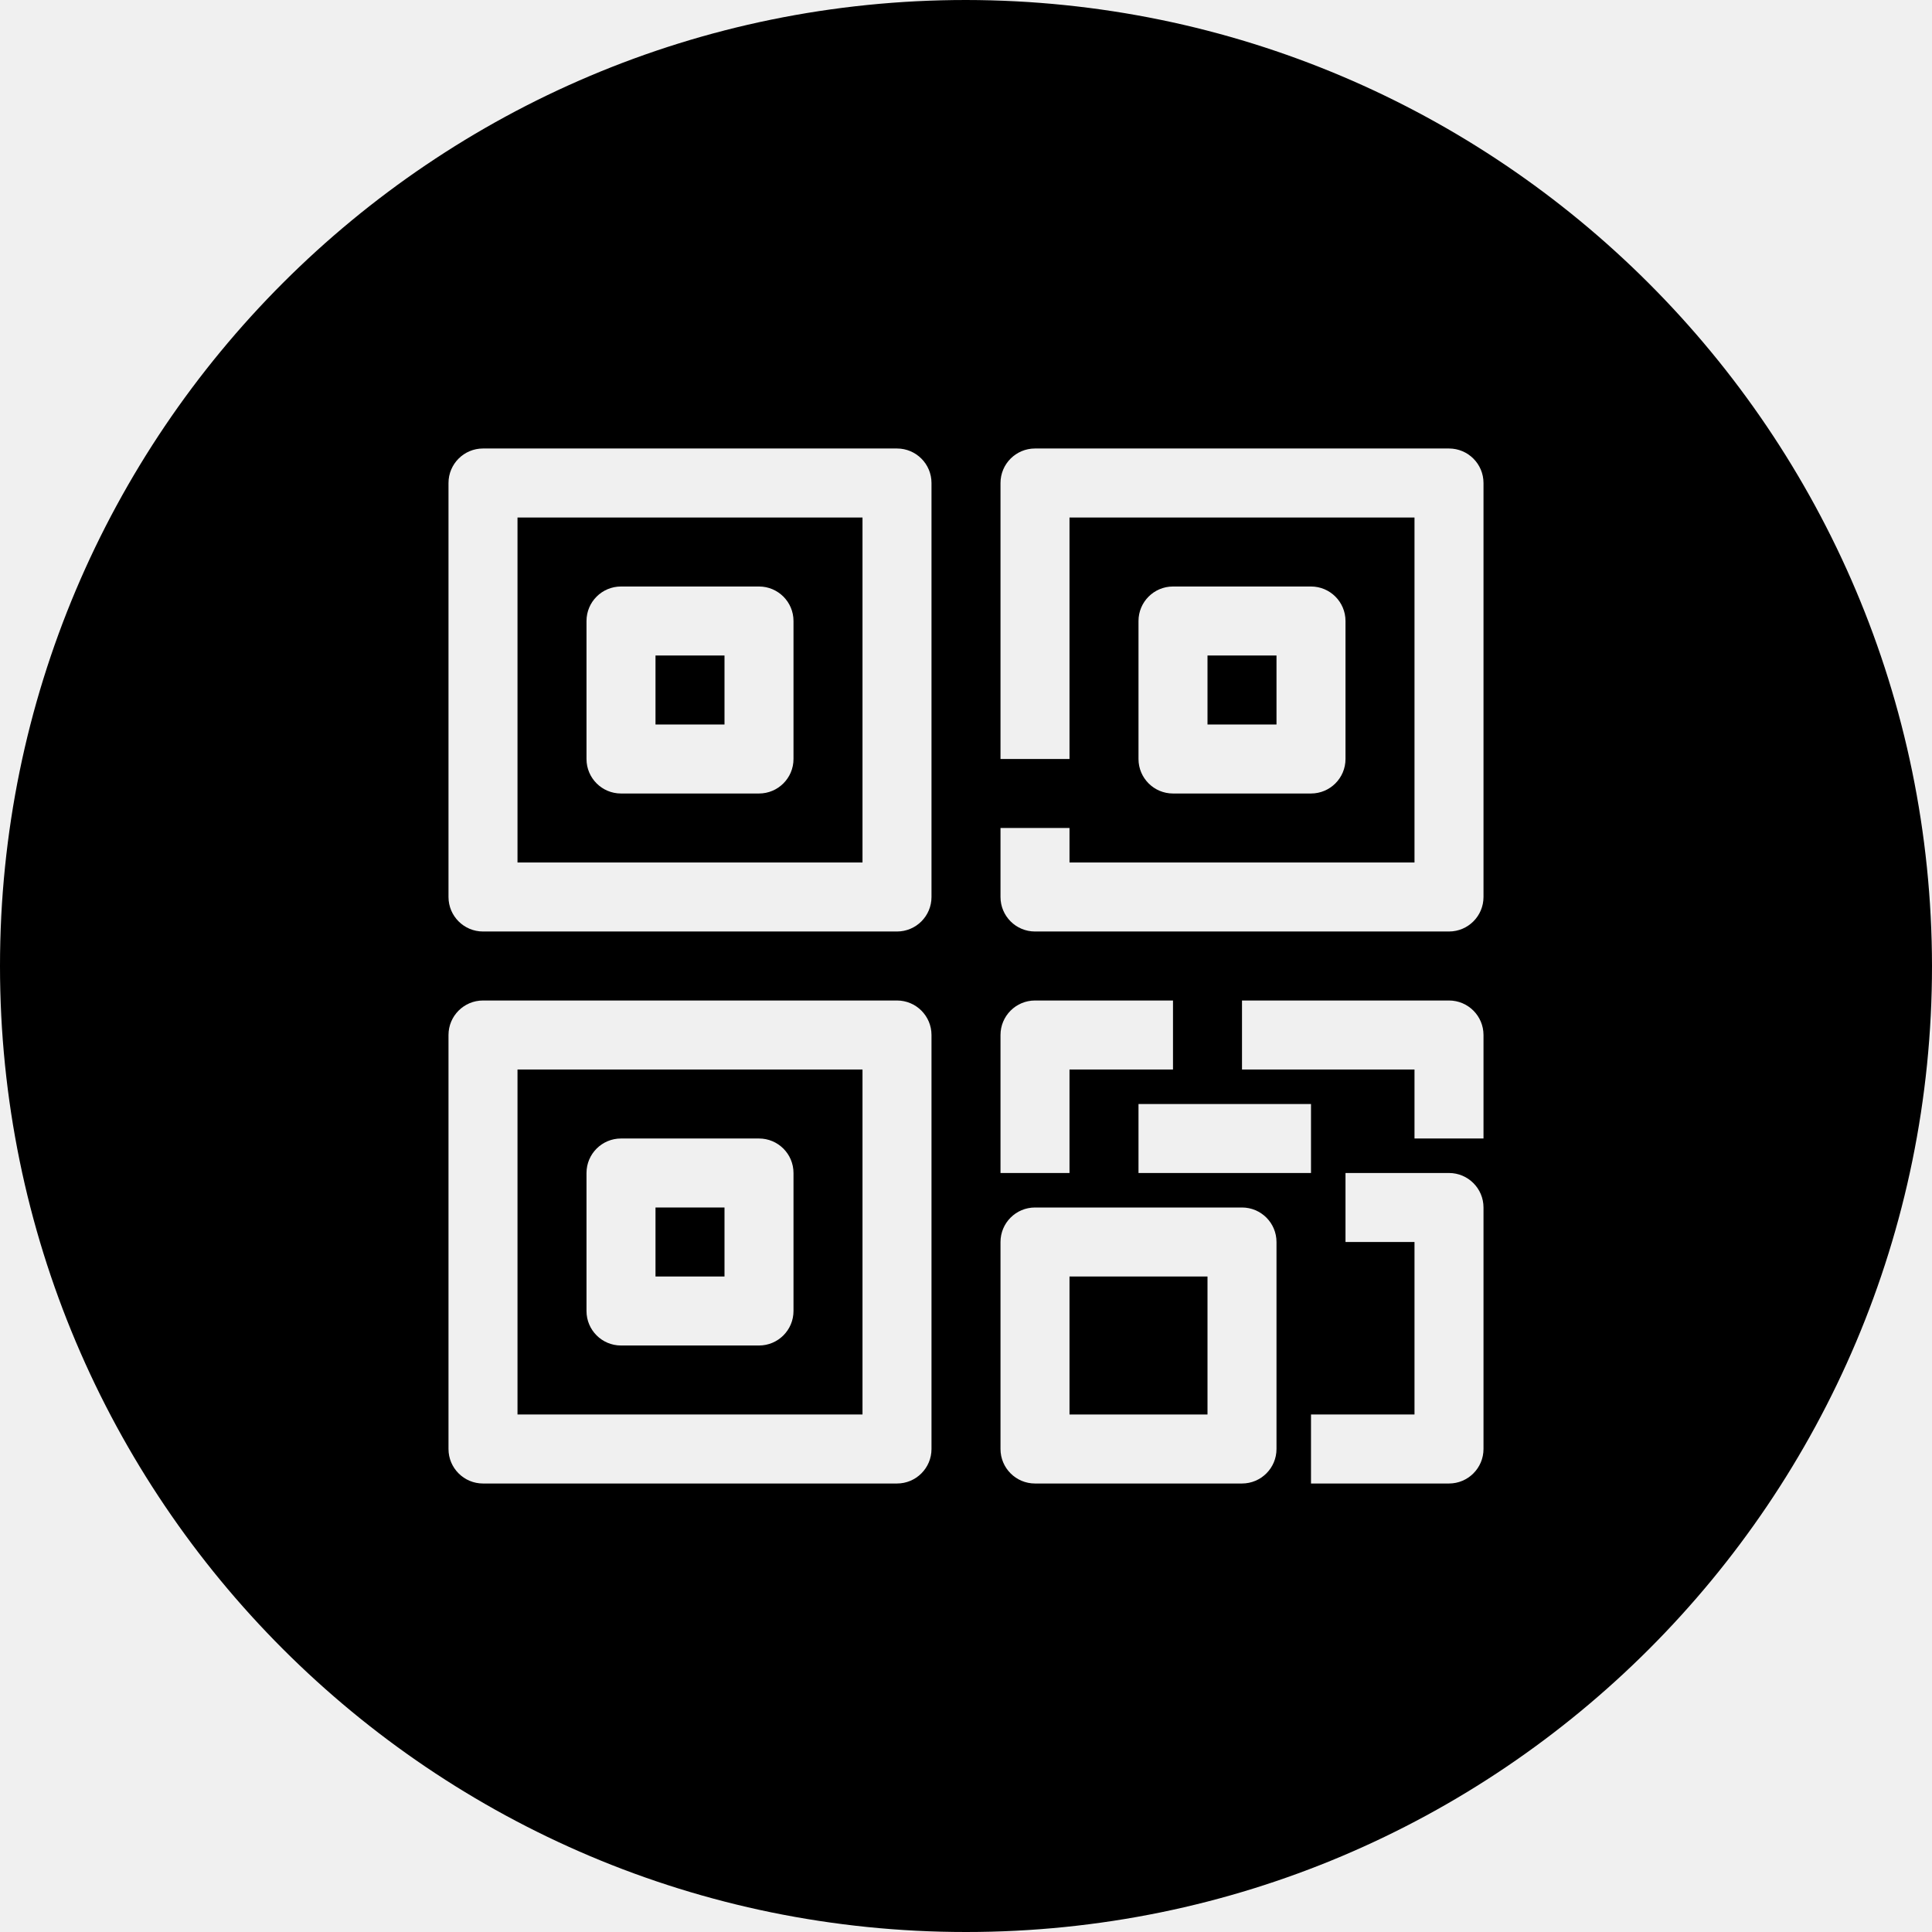
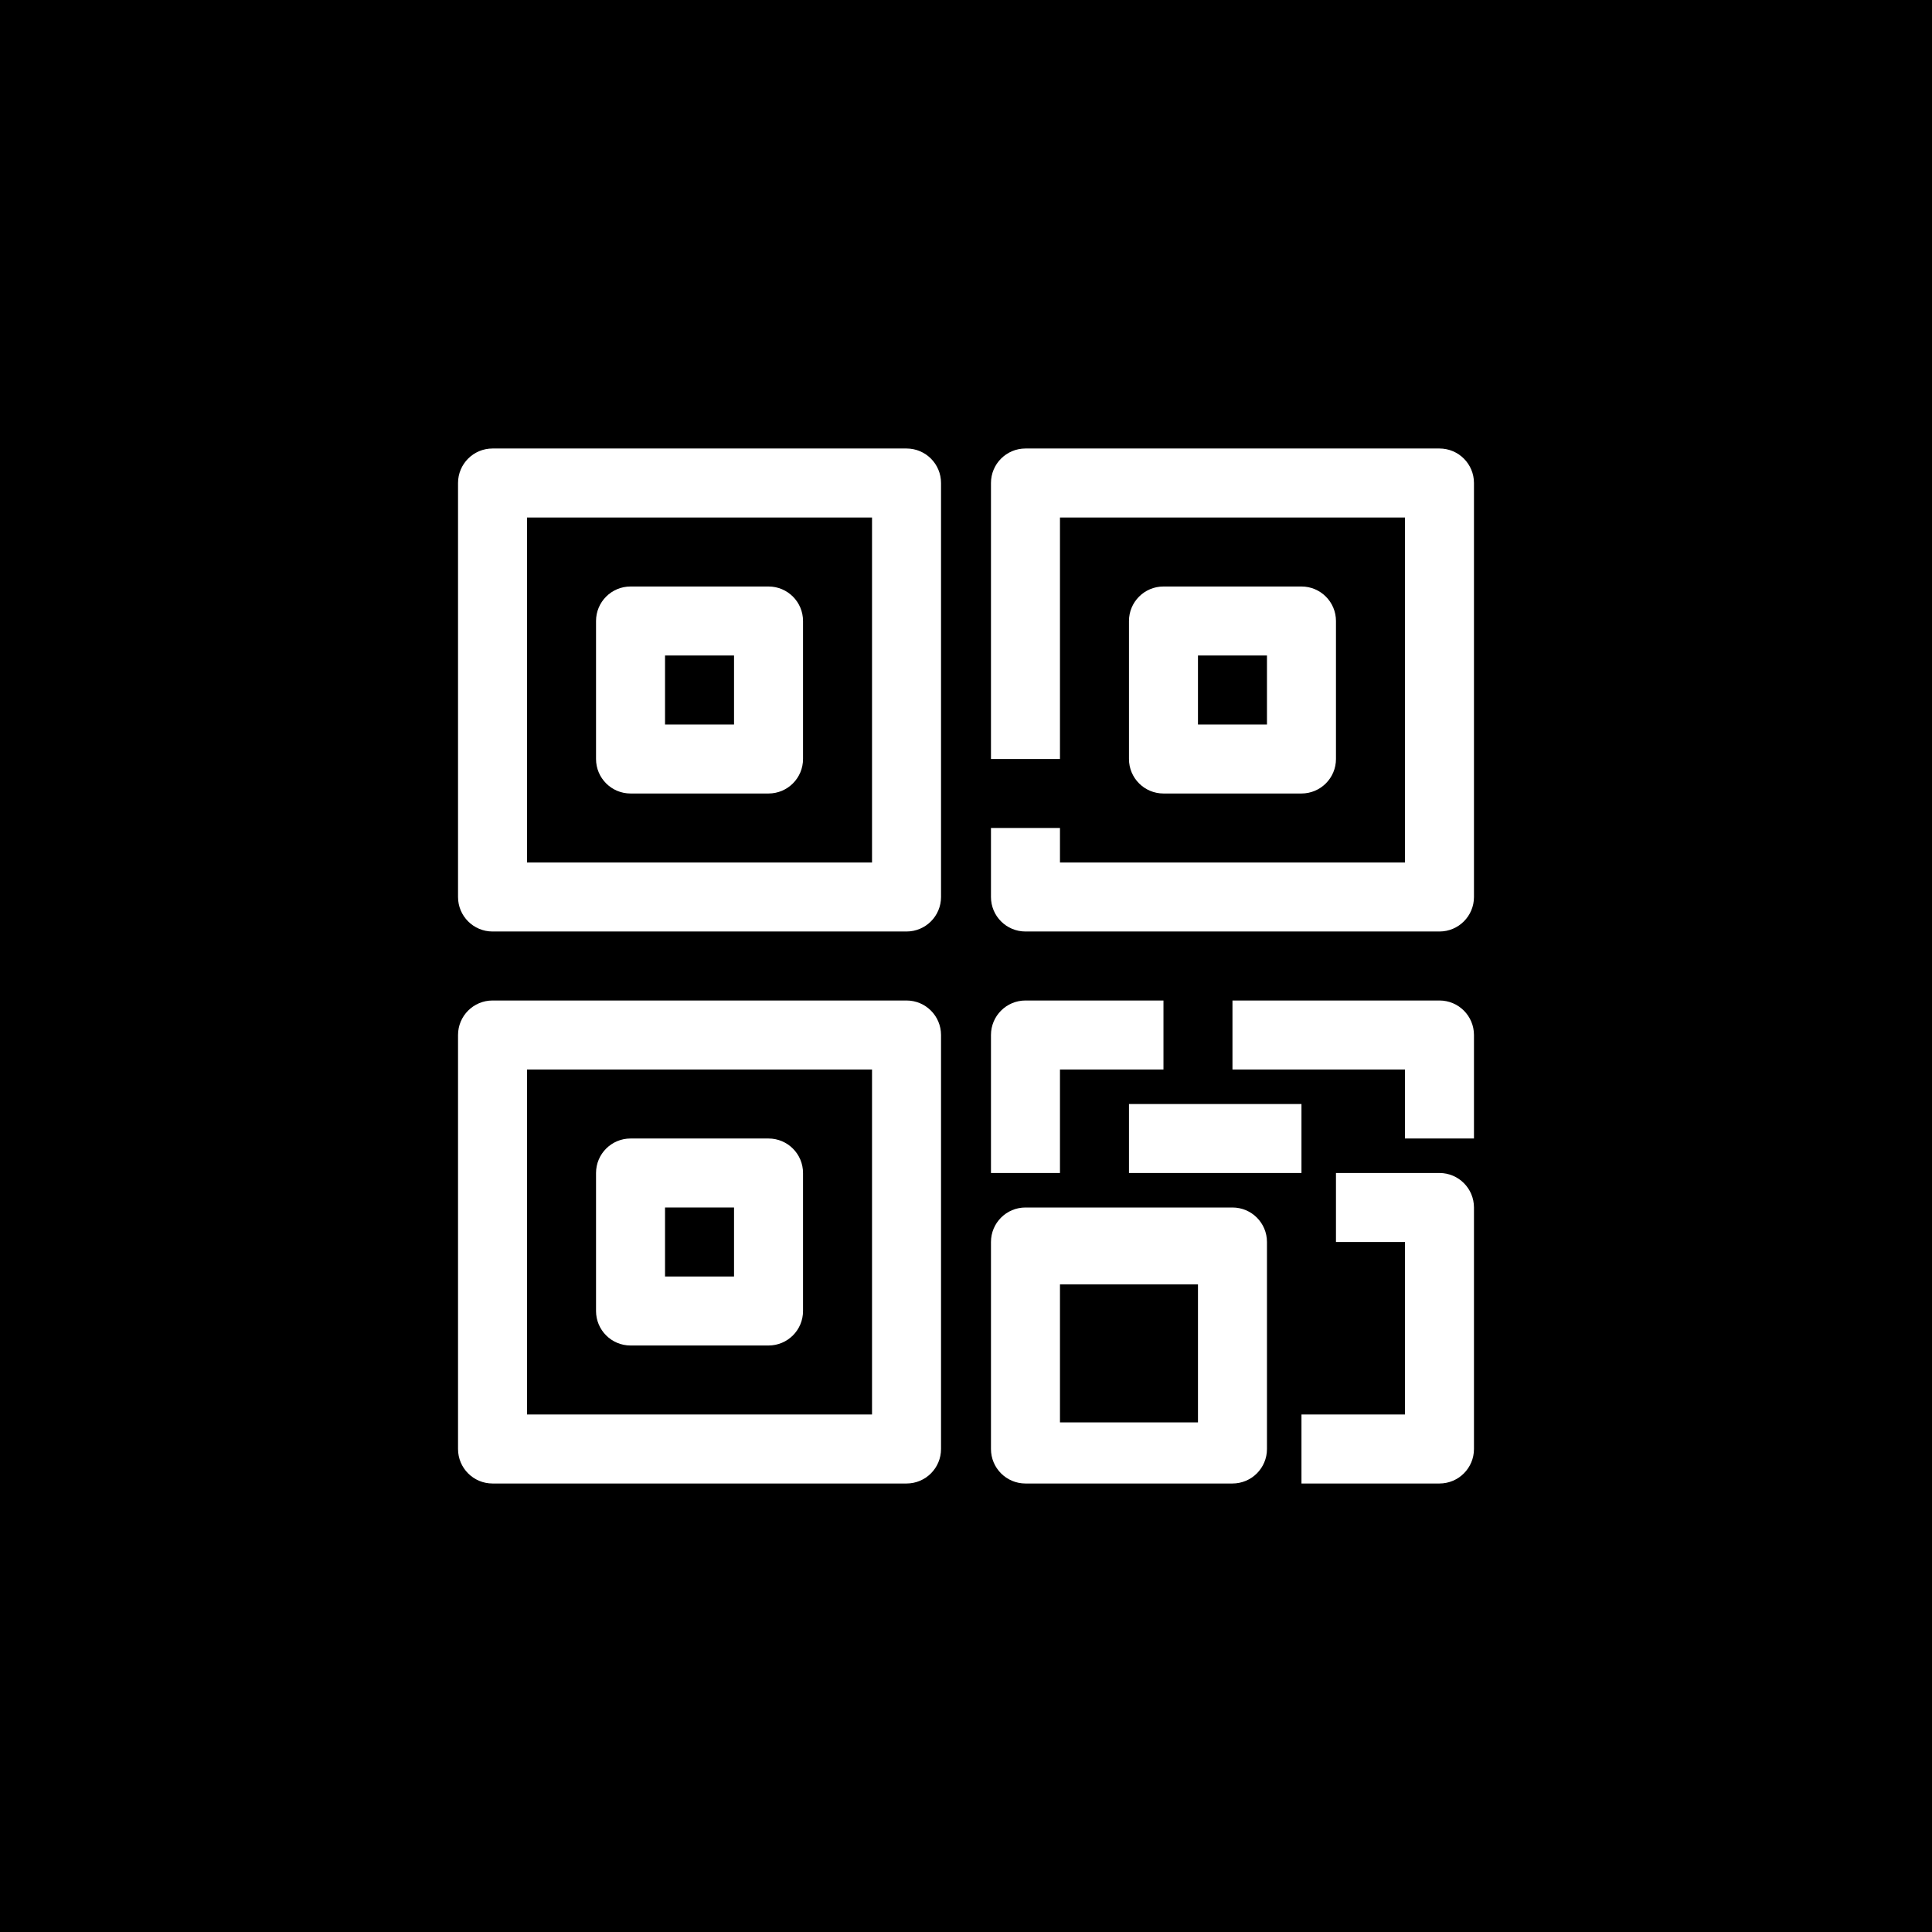
- <svg xmlns="http://www.w3.org/2000/svg" height="448pt" viewBox="0 0 448 448" width="448pt">
-   <path d="m248 296h32v32h-32zm0 0" />
-   <path d="m152 280h16v16h-16zm0 0" />
-   <path d="m120 200h80v-80h-80zm16-56c0-4.418 3.582-8 8-8h32c4.418 0 8 3.582 8 8v32c0 4.418-3.582 8-8 8h-32c-4.418 0-8-3.582-8-8zm0 0" />
-   <path d="m120 328h80v-80h-80zm16-56c0-4.418 3.582-8 8-8h32c4.418 0 8 3.582 8 8v32c0 4.418-3.582 8-8 8h-32c-4.418 0-8-3.582-8-8zm0 0" />
-   <path d="m152 152h16v16h-16zm0 0" />
-   <path d="m280 152h16v16h-16zm0 0" />
-   <path d="m224 0c-123.711 0-224 100.289-224 224s100.289 224 224 224 224-100.289 224-224c-.141-123.652-100.348-223.859-224-224zm-8 336c0 4.418-3.582 8-8 8h-96c-4.418 0-8-3.582-8-8v-96c0-4.418 3.582-8 8-8h96c4.418 0 8 3.582 8 8zm0-128c0 4.418-3.582 8-8 8h-96c-4.418 0-8-3.582-8-8v-96c0-4.418 3.582-8 8-8h96c4.418 0 8 3.582 8 8zm16 32c0-4.418 3.582-8 8-8h32v16h-24v24h-16zm72 16v16h-40v-16zm-8 80c0 4.418-3.582 8-8 8h-48c-4.418 0-8-3.582-8-8v-48c0-4.418 3.582-8 8-8h48c4.418 0 8 3.582 8 8zm48 0c0 4.418-3.582 8-8 8h-32v-16h24v-40h-16v-16h24c4.418 0 8 3.582 8 8zm0-72h-16v-16h-40v-16h48c4.418 0 8 3.582 8 8zm0-56c0 4.418-3.582 8-8 8h-96c-4.418 0-8-3.582-8-8v-16h16v8h80v-80h-80v56h-16v-64c0-4.418 3.582-8 8-8h96c4.418 0 8 3.582 8 8zm-80-32v-32c0-4.418 3.582-8 8-8h32c4.418 0 8 3.582 8 8v32c0 4.418-3.582 8-8 8h-32c-4.418 0-8-3.582-8-8zm0 0" />
+ <svg xmlns="http://www.w3.org/2000/svg" version="1.1" viewBox="0 0 448 448">
+   <defs>
+     <style>
+       .st0 {
+         fill: #fff;
+       }
+     </style>
+   </defs>
+   <g id="bg">
+     <rect width="448" height="448" />
+   </g>
+   <g id="qr-code">
+     <g>
+       <path class="st0" d="M229.79,240c0-4.42,3.58-8,8-8h32v16h-24v24h-16v-32ZM301.79,256v16h-40v-16h40ZM293.79,336c0,4.42-3.58,8-8,8h-48c-4.42,0-8-3.58-8-8v-48c0-4.42,3.58-8,8-8h48c4.42,0,8,3.58,8,8v48ZM341.79,336c0,4.42-3.58,8-8,8h-32v-16h24v-40h-16v-16h24c4.42,0,8,3.58,8,8v56ZM341.79,264h-16v-16h-40v-16h48c4.42,0,8,3.58,8,8v24ZM341.79,208c0,4.42-3.58,8-8,8h-96c-4.42,0-8-3.58-8-8v-16h16v8h80v-80h-80v56h-16v-64c0-4.42,3.58-8,8-8h96c4.42,0,8,3.58,8,8v96Z" />
+       <g>
+         <rect class="st0" x="261.79" y="136" width="48" height="48" rx="8" ry="8" />
+         <path d="M277.79,152h16v16h-16v-16Z" />
+       </g>
+       <g>
+         <path class="st0" d="M218.21,208c0,4.42-3.58,8-8,8h-96c-4.42,0-8-3.58-8-8v-32h16v24h80v-80h-80v56h-16v-64c0-4.42,3.58-8,8-8h96c4.42,0,8,3.58,8,8v96Z" />
+         <g>
+           <rect class="st0" x="138.21" y="136" width="48" height="48" rx="8" ry="8" />
+           <path d="M154.21,152h16v16h-16v-16Z" />
+         </g>
+       </g>
+       <g>
+         <path class="st0" d="M218.21,336c0,4.42-3.58,8-8,8h-96c-4.42,0-8-3.58-8-8v-32h16v24h80v-80h-80v56h-16v-64c0-4.42,3.58-8,8-8h96c4.42,0,8,3.58,8,8v96Z" />
+         <g>
+           <rect class="st0" x="138.21" y="264" width="48" height="48" rx="8" ry="8" />
+           <path d="M154.21,280h16v16h-16v-16Z" />
+         </g>
+       </g>
+       <path d="M245.79,297.83h32v32h-32v-32Z" />
+     </g>
+   </g>
</svg>
